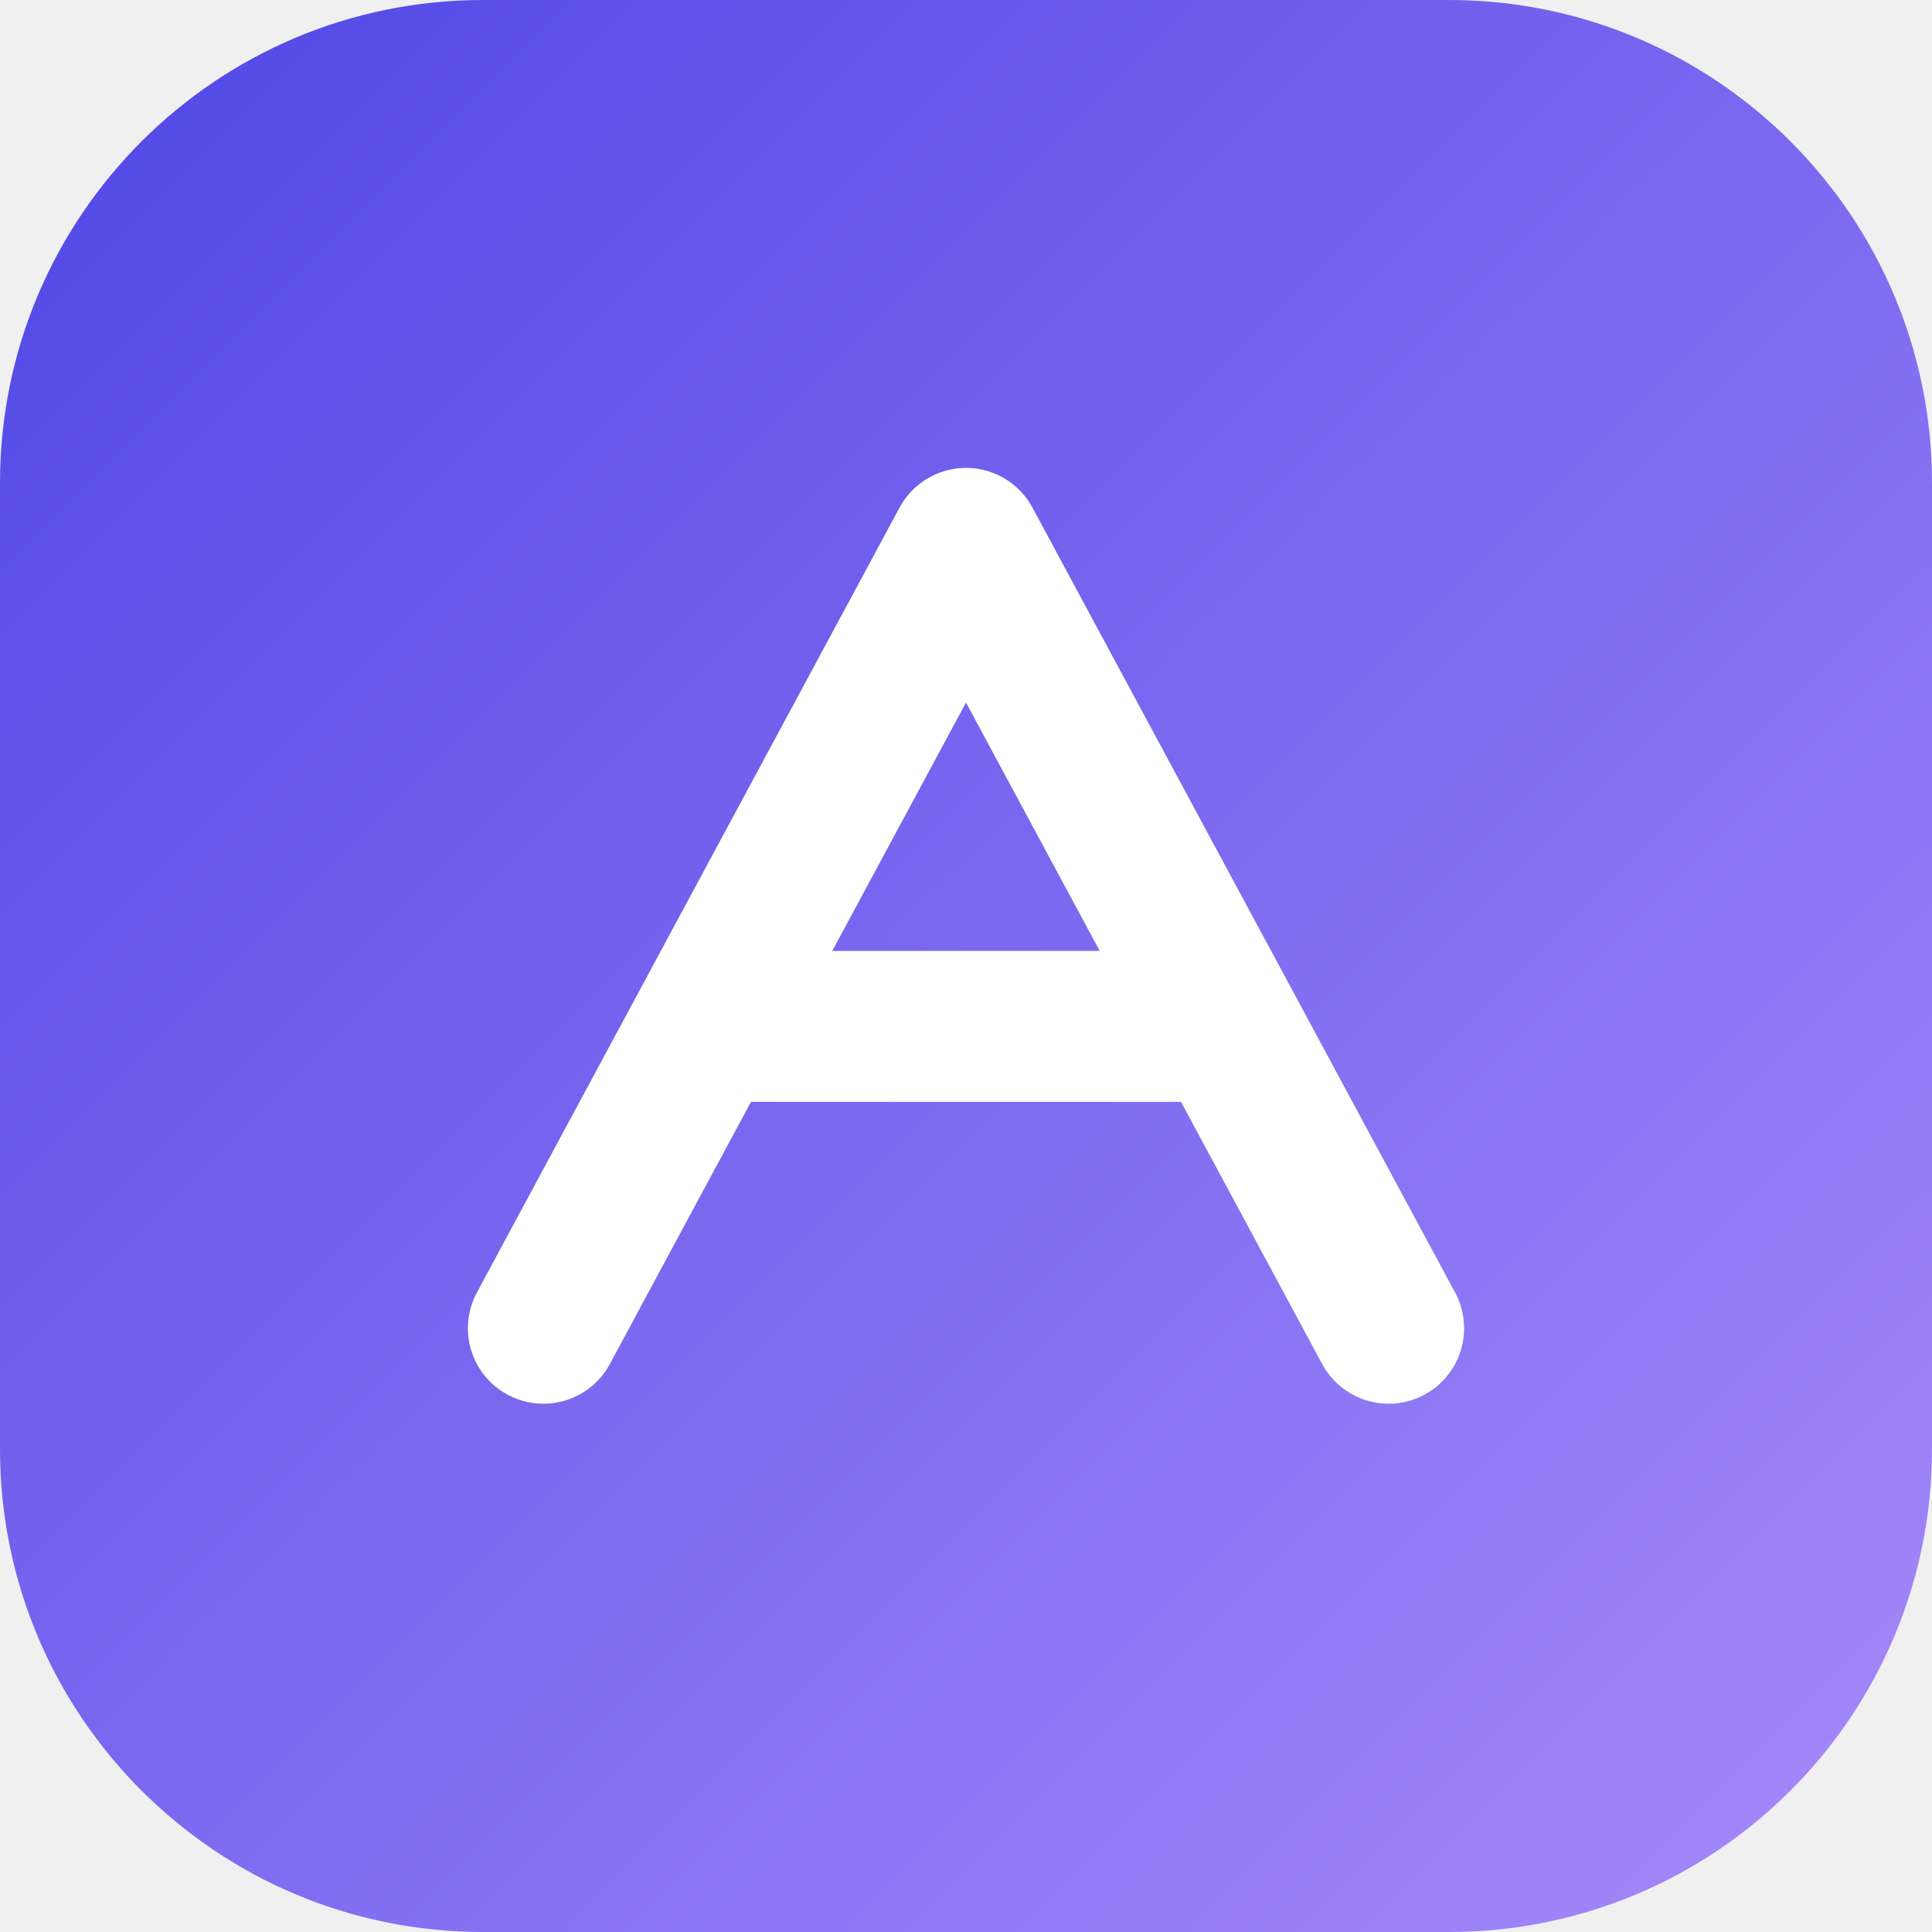
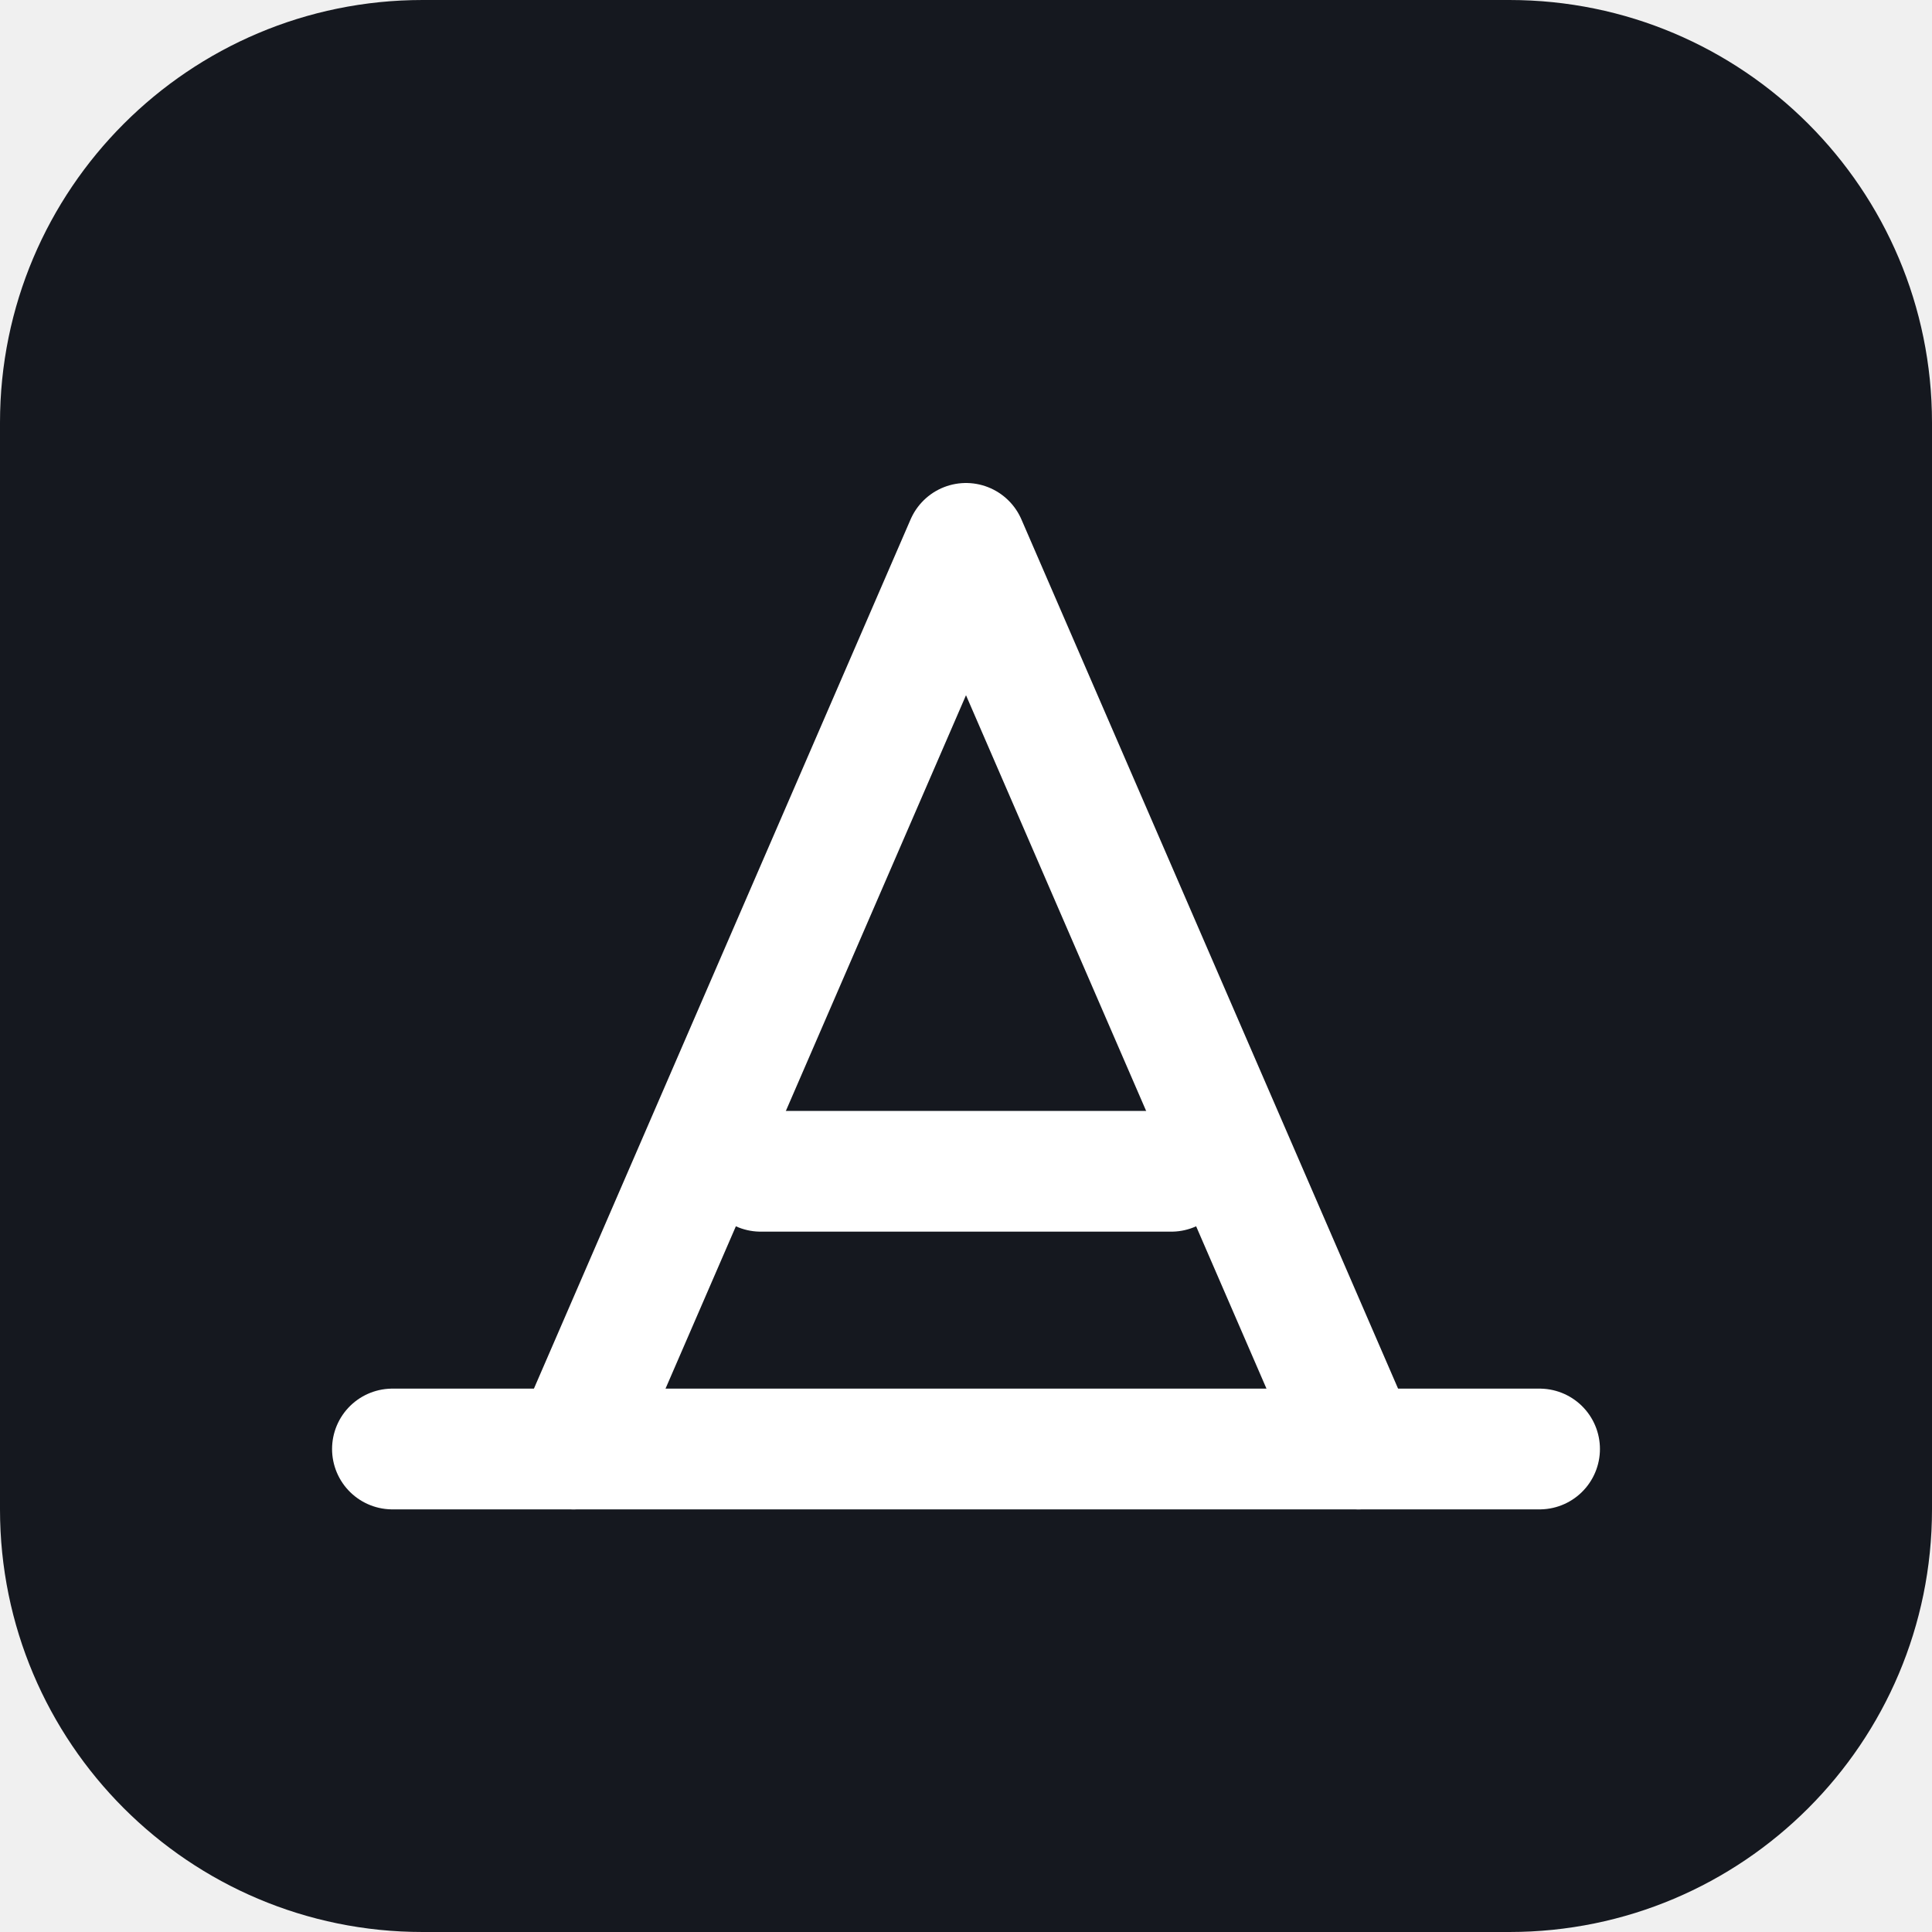
- <svg xmlns="http://www.w3.org/2000/svg" viewBox="0 0 32 32">
-   <defs>
-     <linearGradient id="g" x1="0" y1="0" x2="1" y2="1">
-       <stop offset="0%" stop-color="#4F46E5" />
-       <stop offset="100%" stop-color="#A78BFA" />
-     </linearGradient>
-   </defs>
-   <rect width="32" height="32" rx="8" fill="url(#g)" />
-   <path d="M9 22 L16 9 L23 22 M12 17 L20 17" stroke="white" stroke-width="2.5" stroke-linecap="round" stroke-linejoin="round" fill="none" />
+ <svg xmlns="http://www.w3.org/2000/svg" viewBox="0 0 32 32" role="img" aria-label="Aurora">
+   <rect width="32" height="32" rx="7" fill="#15181F" />
+   <g fill="none" stroke="#FFFFFF" stroke-width="2" stroke-linecap="round" stroke-linejoin="round">
+     <path d="M9.5 24 16 9l6.5 15" />
+     <path d="M12.6 19.4h6.8" />
+     <path d="M6.5 24h19" />
+   </g>
</svg>
